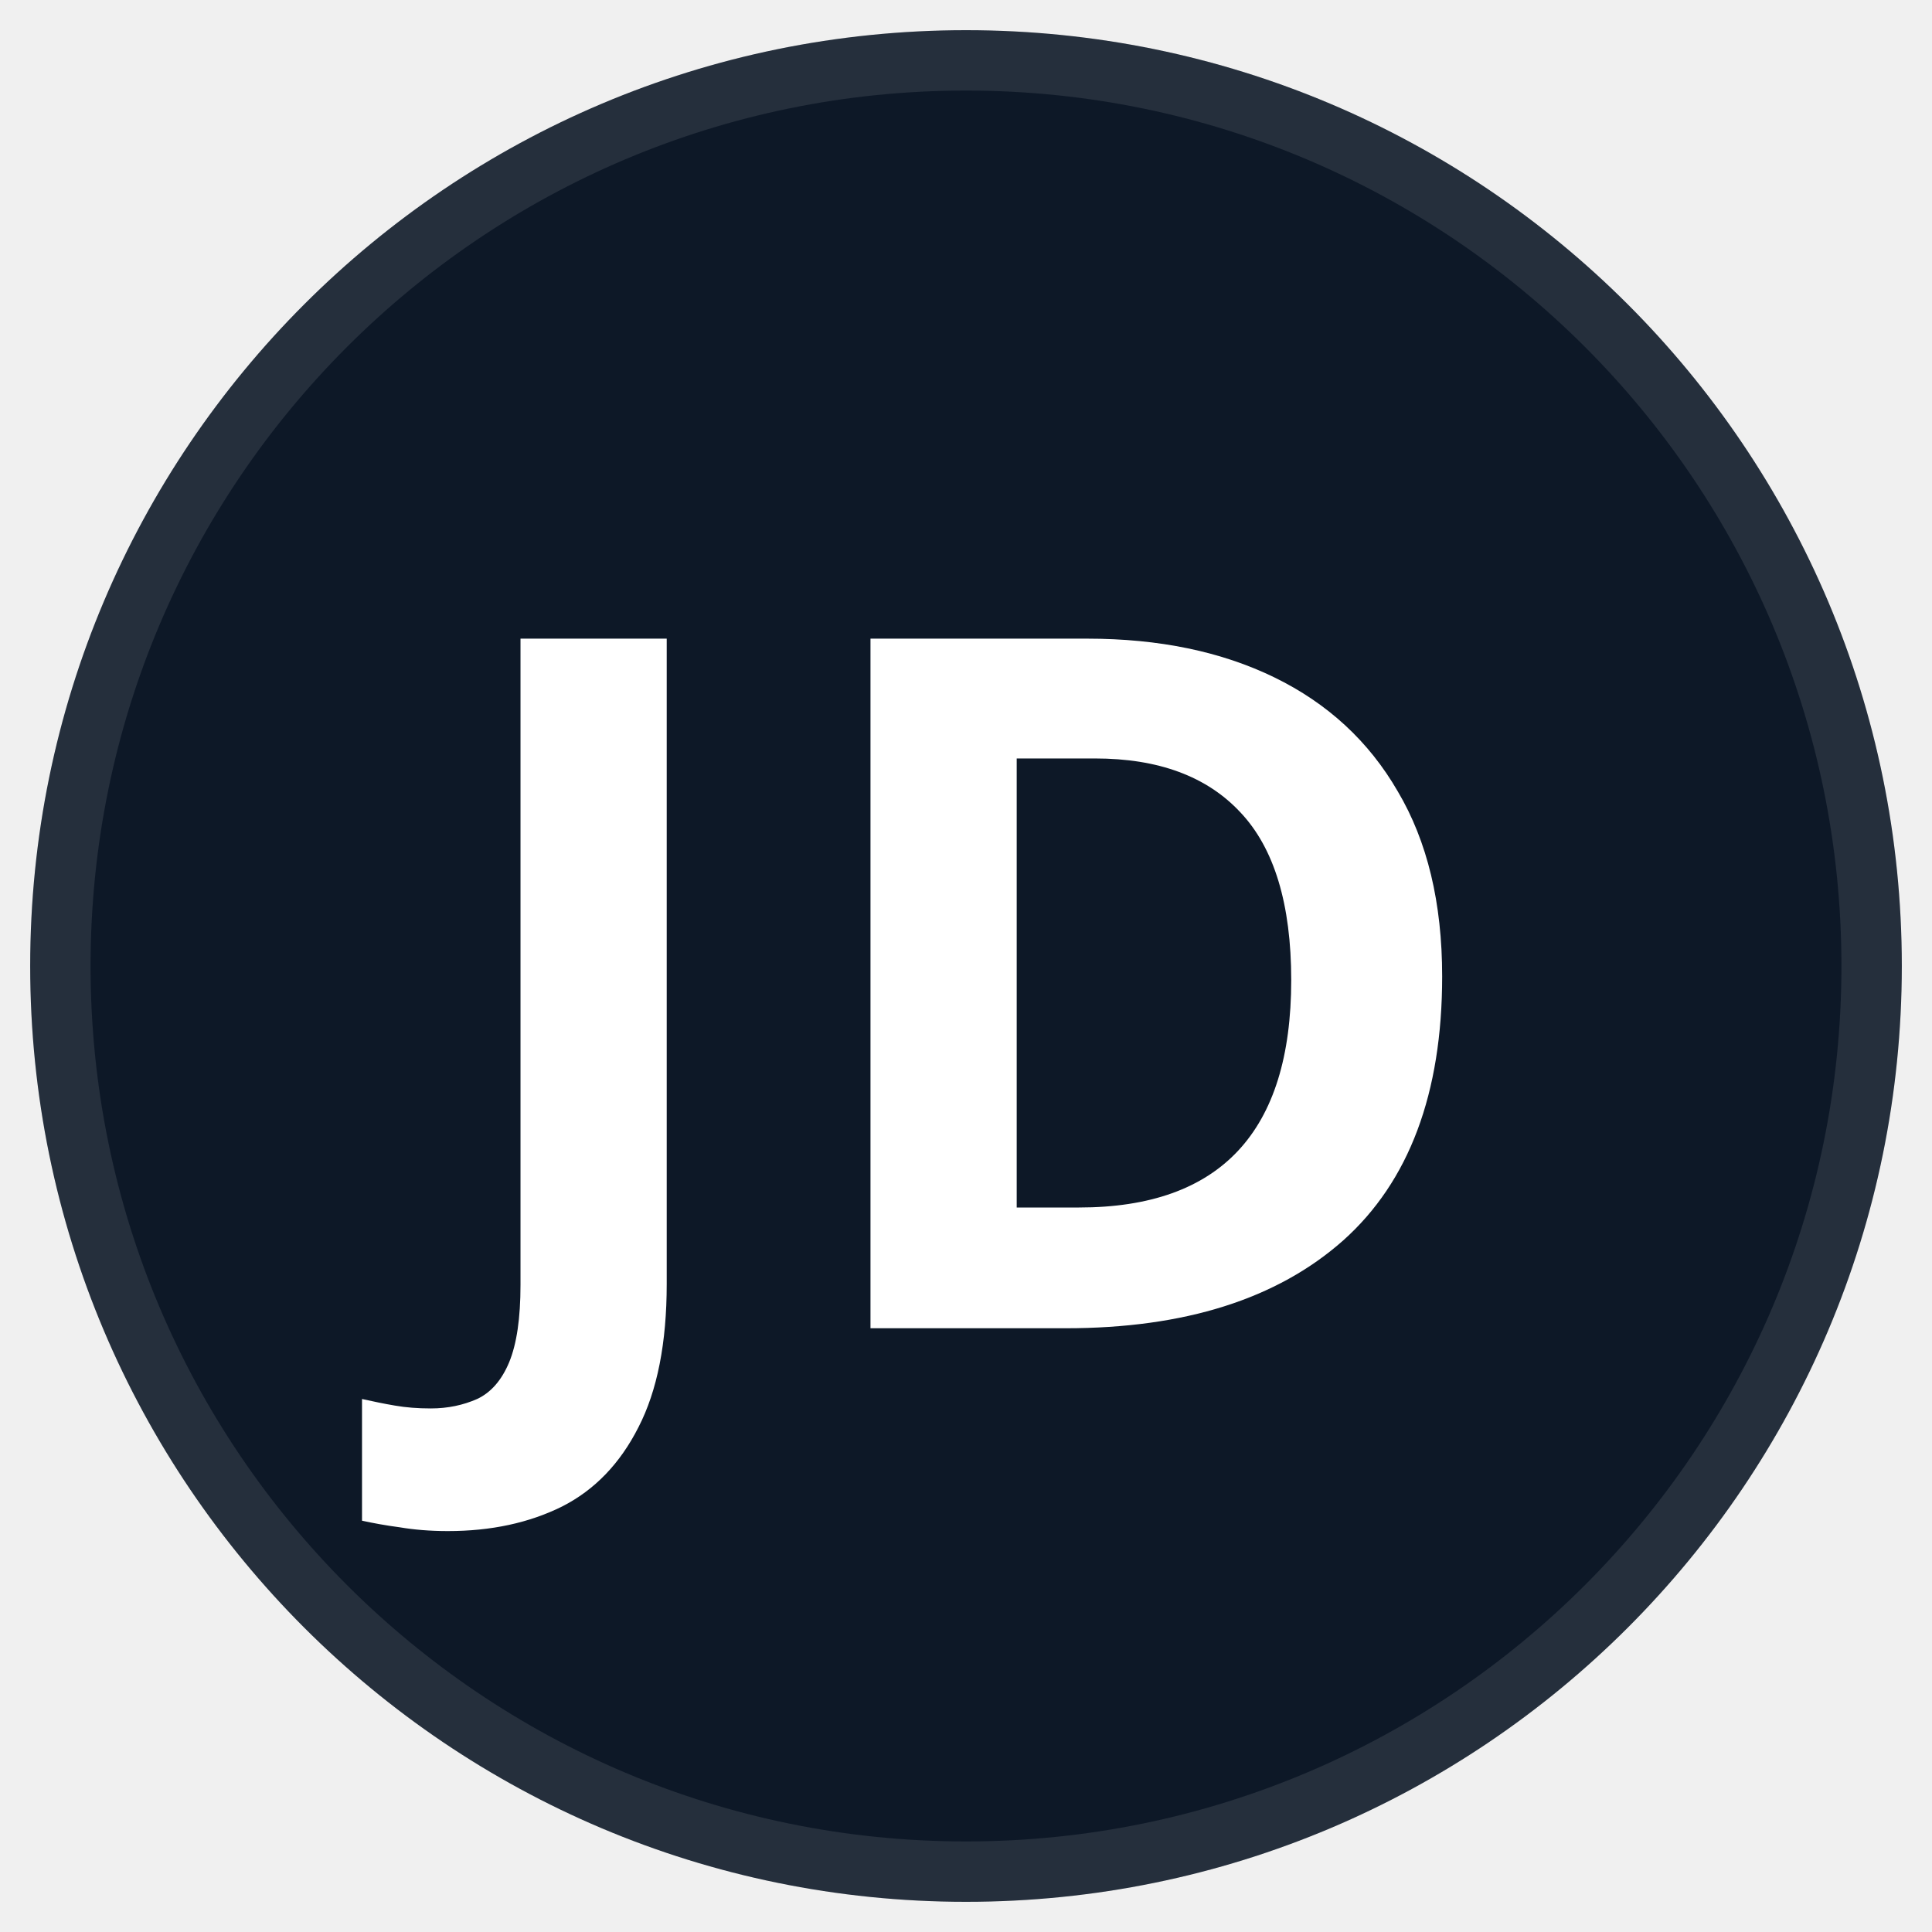
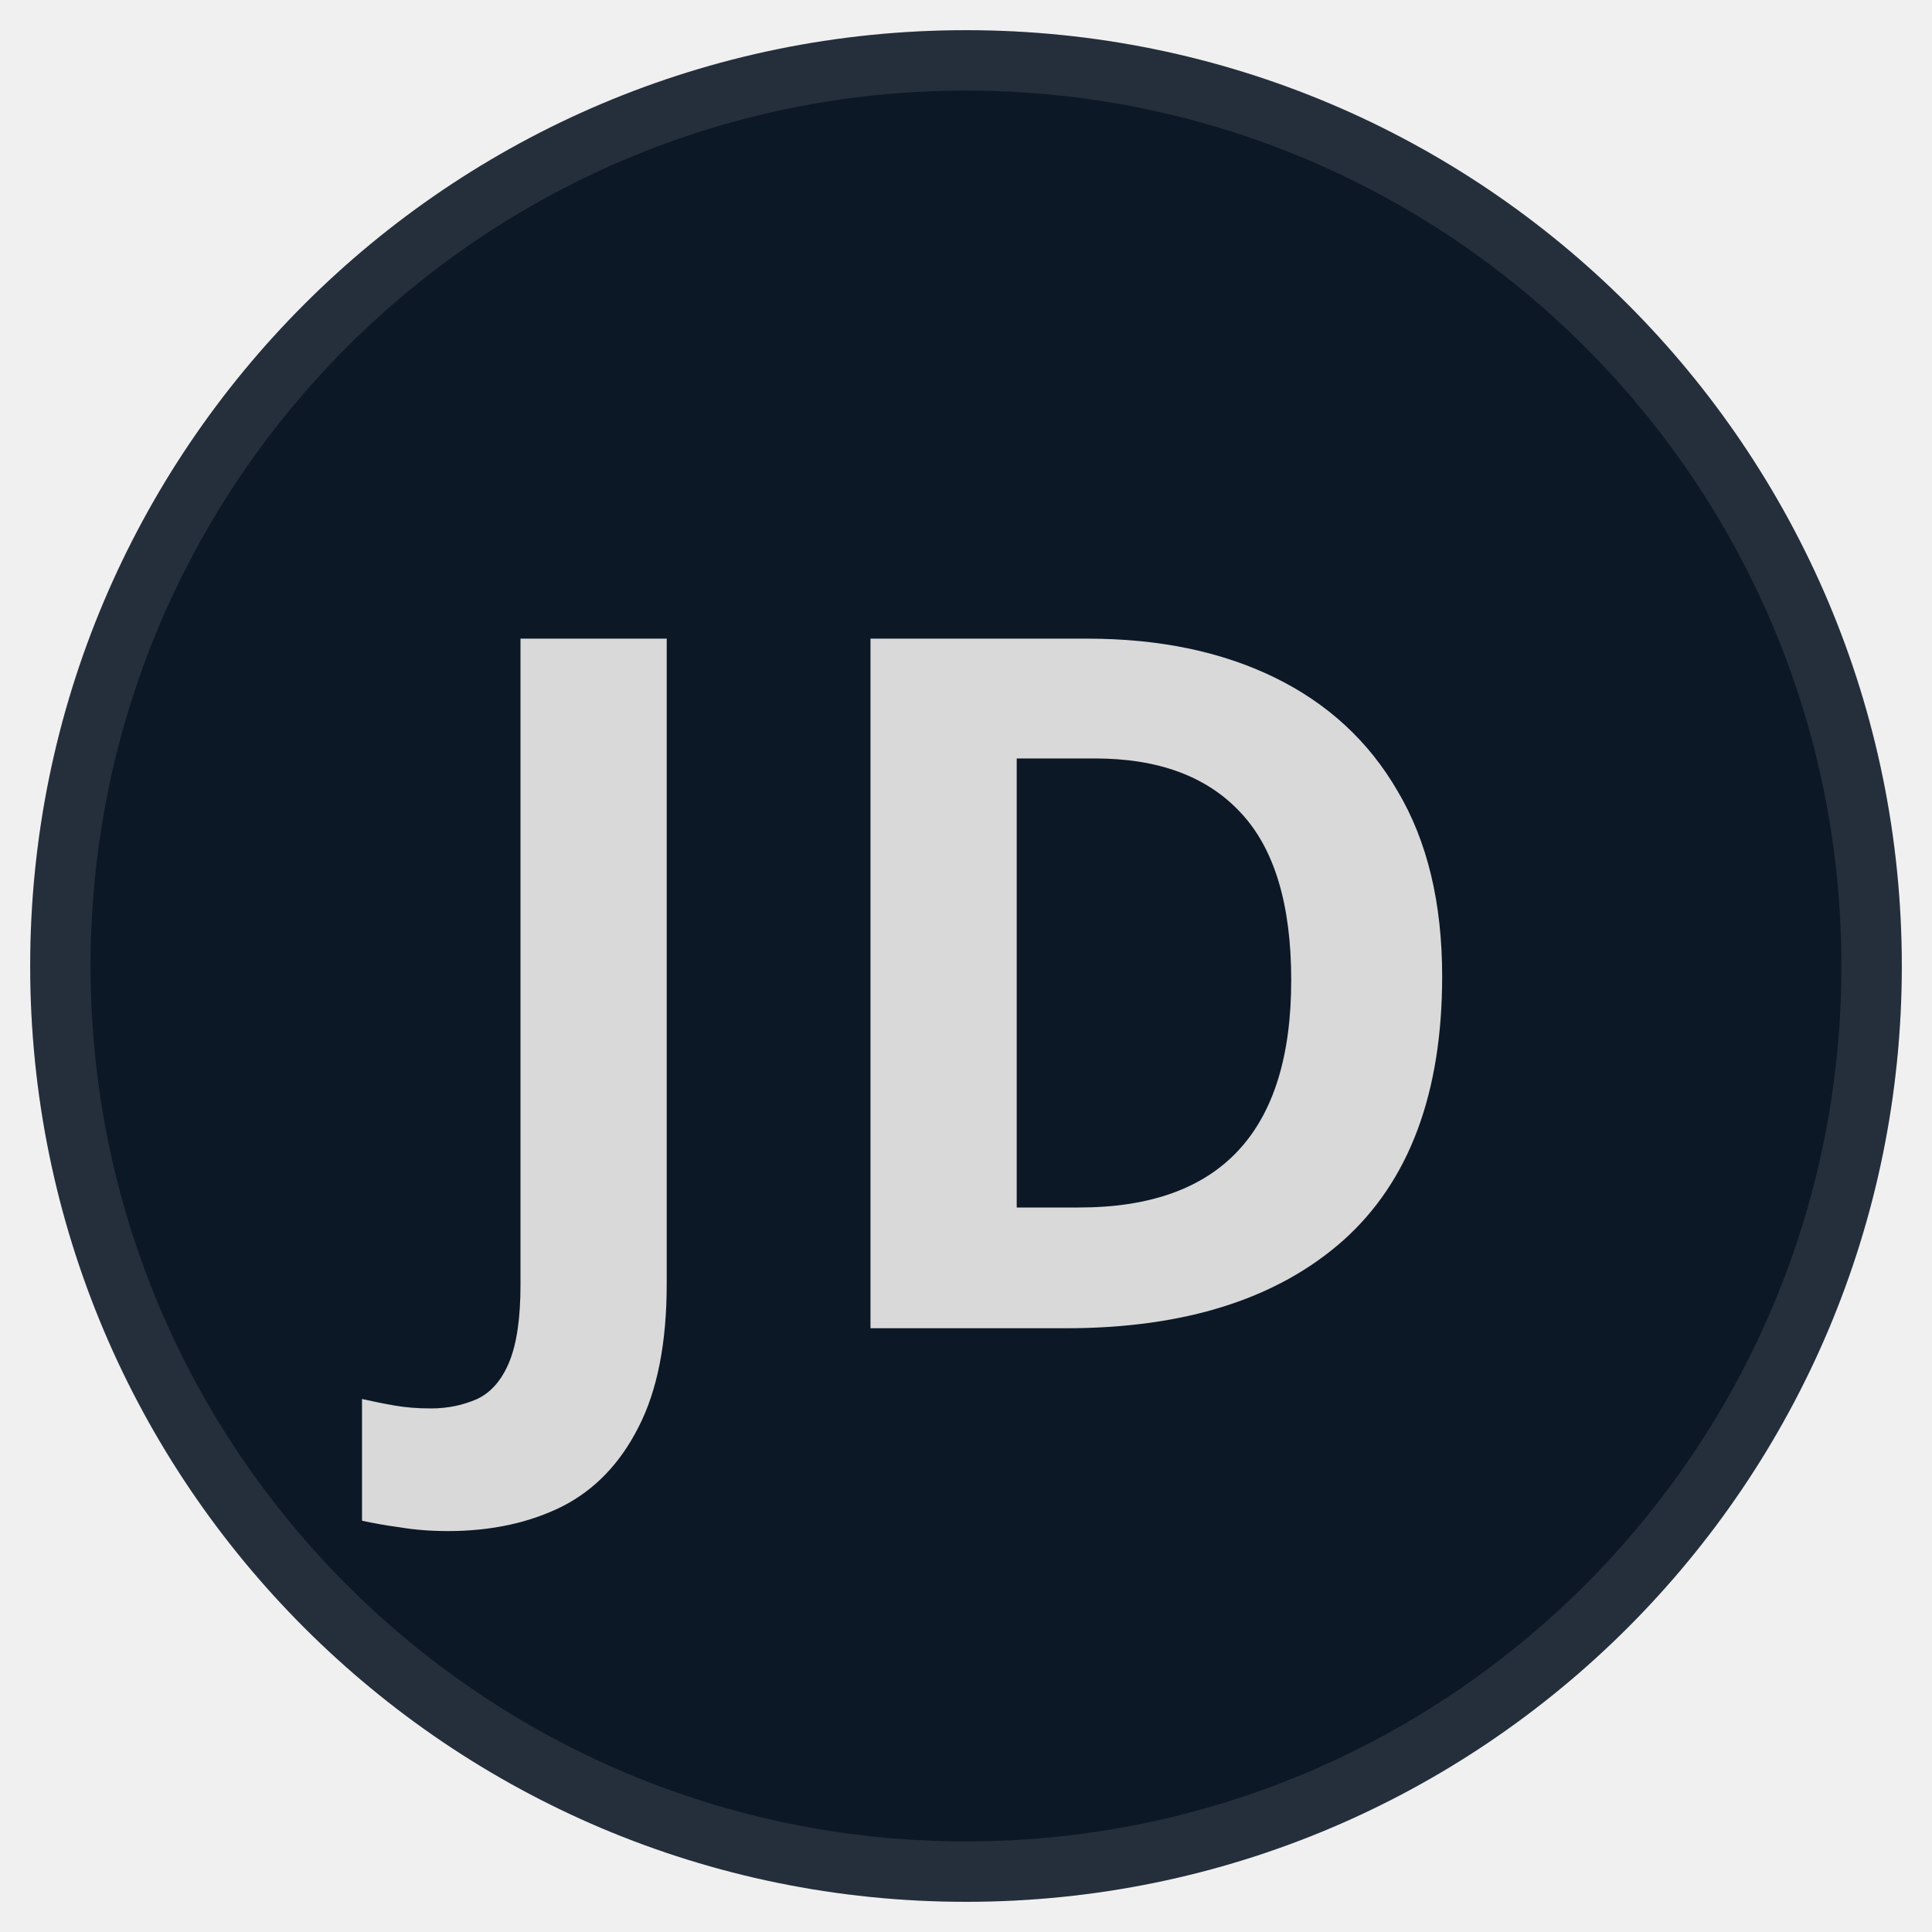
<svg xmlns="http://www.w3.org/2000/svg" viewBox="0 0 32 32">
  <circle cx="16" cy="16" r="15.5" fill="#0d1827" />
  <circle cx="16" cy="16" r="15" fill="none" stroke="rgba(255,255,255,0.10)" stroke-width="1" />
-   <text x="16" y="22" font-family="Impact, 'Haettenschweiler', 'Arial Narrow', sans-serif" font-size="16" font-weight="900" fill="#ffffff" text-anchor="middle" letter-spacing="0.5">JD</text>
+   <text x="16" y="22" font-family="Impact, 'Haettenschweiler', 'Arial Narrow', sans-serif" font-size="16" font-weight="900" fill="#d9d9d9" text-anchor="middle" letter-spacing="0.5">JD</text>
</svg>
